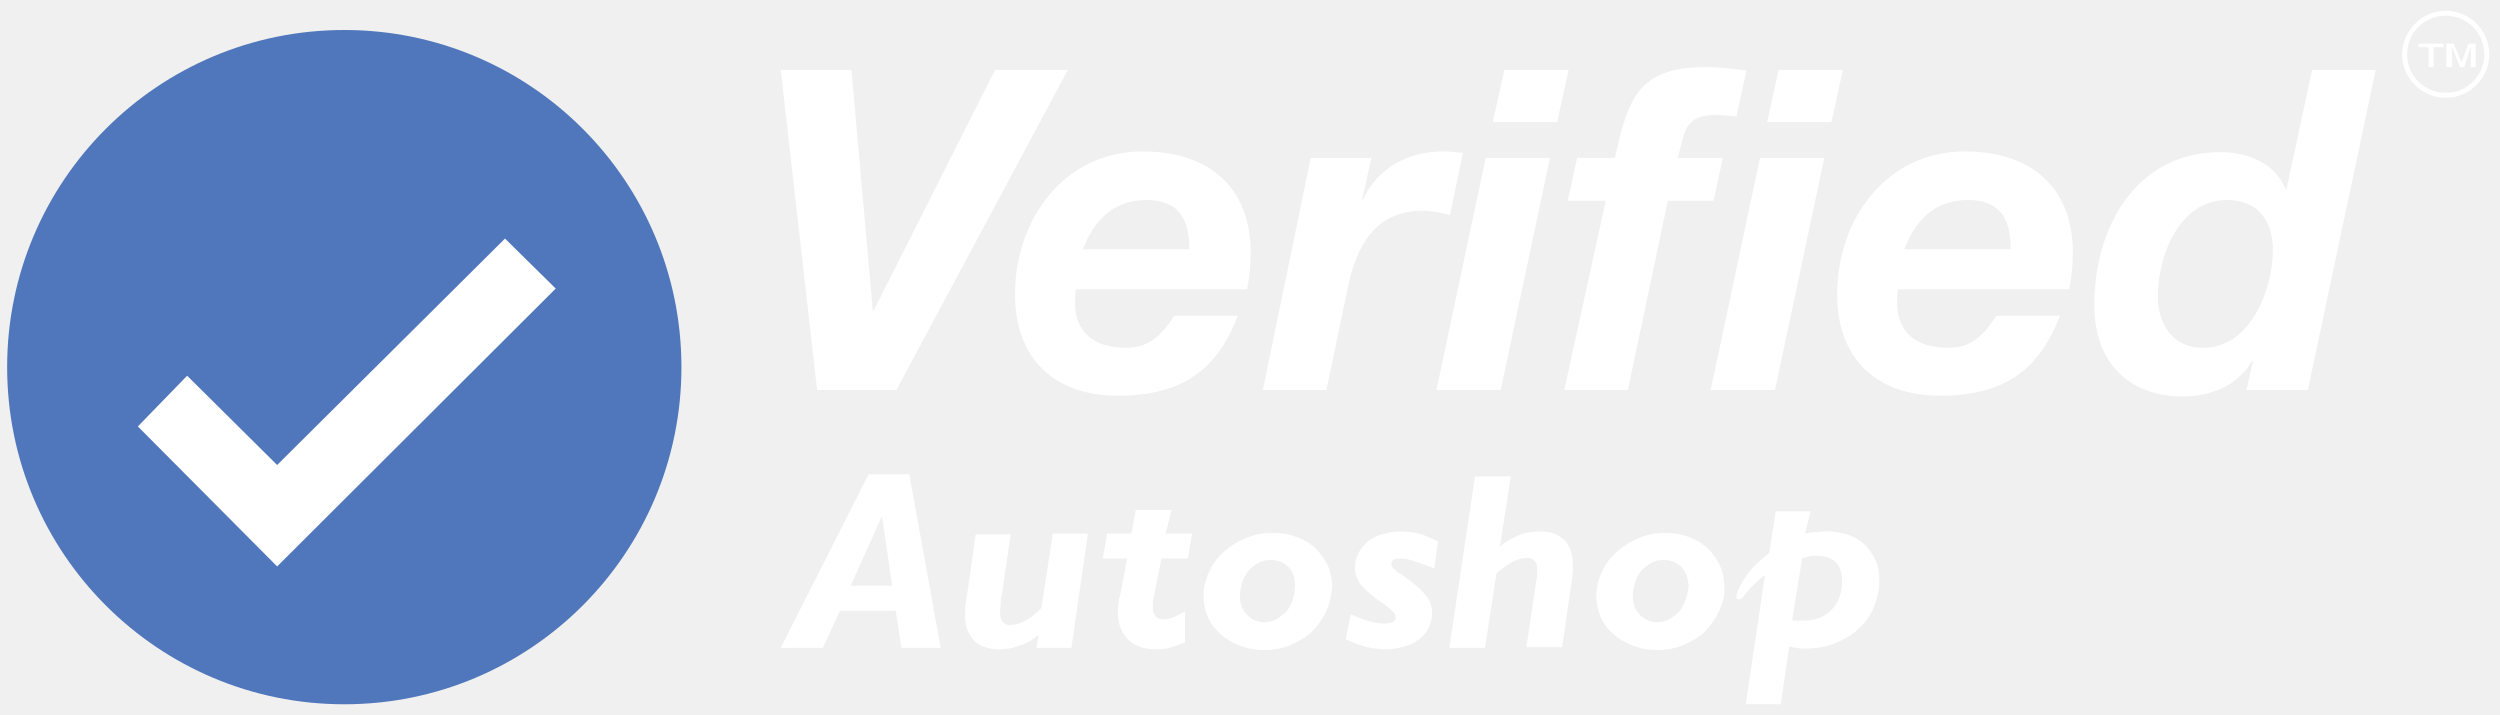
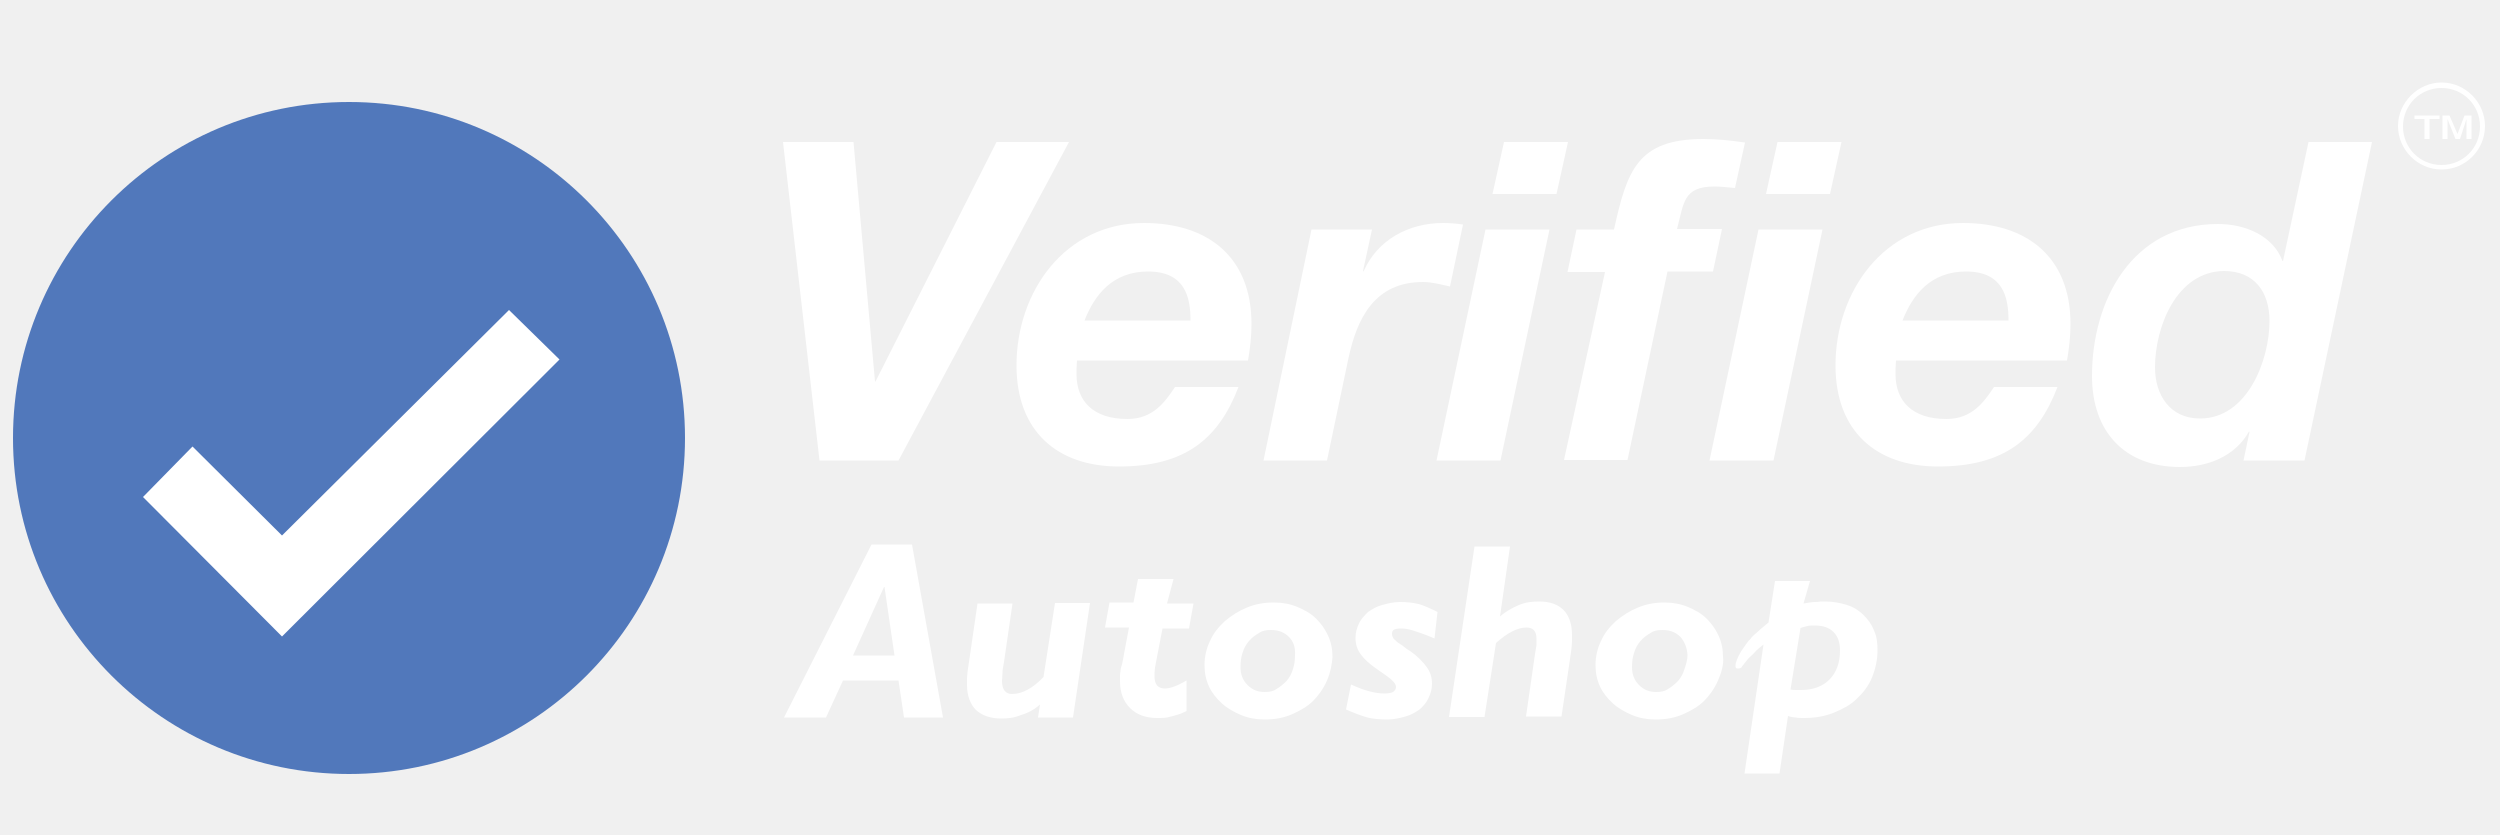
- <svg xmlns="http://www.w3.org/2000/svg" version="1.1" id="Layer_1" x="0px" y="0px" viewBox="0 0 350 100" style="enable-background:new 0 0 350 100;" xml:space="preserve">
+ <svg xmlns="http://www.w3.org/2000/svg" version="1.1" id="Layer_1" x="0px" y="0px" viewBox="0 0 500 167" style="enable-background:new 0 0 500 167;" xml:space="preserve">
  <style type="text/css">
	.st0{fill:#FFFFFF;}
- 	.st1{fill:#5077BB;}
+ 	.st1{fill:#5178BB;}
</style>
  <g>
    <g>
      <g>
-         <path class="st0" d="M131.7,90.7h-5.5l-0.8-5.2h-7.8l-2.4,5.2h-5.9l12.3-24.3h5.7L131.7,90.7z M119.1,82h5.8l-1.4-9.6h-0.1     L119.1,82z" />
-         <path class="st0" d="M150,90.7h-4.9l0.3-1.8c-0.8,0.7-1.7,1.2-2.7,1.5c-1,0.4-1.9,0.5-2.8,0.5c-1.5,0-2.7-0.4-3.5-1.2     c-0.8-0.8-1.3-2-1.3-3.5c0-0.3,0-0.6,0-0.9c0-0.3,0.1-0.6,0.1-0.9l0.3-1.9l1.1-7.7h4.9l-1.2,8.2c-0.1,0.5-0.2,1-0.2,1.5     c0,0.5-0.1,0.9-0.1,1.2c0,1.2,0.5,1.8,1.4,1.8c1.4,0,2.9-0.8,4.4-2.4l1.6-10.4h4.9L150,90.7z" />
-         <path class="st0" d="M163.2,74.7h3.7l-0.6,3.5h-3.7l-0.8,4l-0.3,1.5c-0.1,0.5-0.1,0.9-0.1,1.3c0,1.1,0.5,1.7,1.5,1.7     c0.8,0,1.8-0.4,3-1.1v4.3c-0.8,0.4-1.6,0.6-2.2,0.8c-0.6,0.2-1.3,0.2-2,0.2c-1.6,0-2.9-0.5-3.8-1.4c-0.9-0.9-1.4-2.2-1.4-3.7     c0-0.2,0-0.5,0-0.7c0-0.2,0-0.5,0.1-0.7c0-0.3,0.1-0.6,0.2-1c0.1-0.4,0.2-0.9,0.3-1.5l0.7-3.7h-3.4l0.6-3.5h3.4l0.6-3.3h5     L163.2,74.7z" />
-         <path class="st0" d="M185.7,85.5c-0.5,1.1-1.2,2.1-2,2.9c-0.8,0.8-1.9,1.4-3,1.9c-1.2,0.5-2.4,0.7-3.8,0.7     c-1.2,0-2.3-0.2-3.3-0.6s-1.9-0.9-2.7-1.6c-0.8-0.7-1.4-1.5-1.8-2.4c-0.4-0.9-0.6-1.9-0.6-3c0-1.2,0.3-2.4,0.8-3.4     c0.5-1.1,1.2-2,2.1-2.8c0.9-0.8,1.9-1.4,3.1-1.9c1.2-0.5,2.4-0.7,3.8-0.7c1.2,0,2.3,0.2,3.3,0.6s1.9,0.9,2.6,1.6     c0.7,0.7,1.3,1.5,1.7,2.4s0.6,1.9,0.6,3C186.4,83.2,186.2,84.4,185.7,85.5z M180.4,79.4c-0.6-0.6-1.4-1-2.5-1     c-0.6,0-1.2,0.1-1.7,0.4c-0.5,0.3-1,0.6-1.4,1.1c-0.4,0.5-0.7,1-0.9,1.7c-0.2,0.6-0.3,1.3-0.3,2c0,1,0.3,1.8,1,2.5     c0.7,0.7,1.5,1,2.4,1c0.6,0,1.2-0.1,1.7-0.4c0.5-0.3,1-0.7,1.4-1.1c0.4-0.5,0.7-1,0.9-1.7c0.2-0.6,0.3-1.3,0.3-2     C181.3,80.9,181,80,180.4,79.4z" />
-         <path class="st0" d="M200.8,79.6l-0.5-0.2c-1-0.4-1.9-0.7-2.5-0.9s-1.2-0.3-1.7-0.3c-0.9,0-1.3,0.2-1.3,0.7c0,0.2,0,0.3,0.1,0.4     s0.1,0.3,0.3,0.4c0.2,0.2,0.4,0.4,0.8,0.6s0.8,0.6,1.4,1c1.1,0.8,1.9,1.6,2.4,2.3c0.5,0.7,0.7,1.4,0.7,2.3c0,0.7-0.2,1.4-0.5,2     c-0.3,0.6-0.7,1.1-1.3,1.6c-0.6,0.4-1.2,0.8-2,1c-0.8,0.2-1.6,0.4-2.5,0.4c-1,0-2-0.1-2.8-0.3s-1.9-0.6-3-1.1l0.7-3.5     c2,0.9,3.5,1.3,4.7,1.3c0.5,0,0.9-0.1,1.2-0.2c0.3-0.2,0.4-0.4,0.4-0.7c0-0.4-0.4-0.9-1.2-1.5l-1.4-1c-1.1-0.8-1.9-1.5-2.4-2.2     c-0.5-0.7-0.7-1.4-0.7-2.3c0-0.7,0.2-1.4,0.5-2c0.3-0.6,0.8-1.1,1.3-1.6c0.6-0.4,1.2-0.8,2-1c0.8-0.2,1.6-0.4,2.5-0.4     s1.7,0.1,2.6,0.3c0.8,0.2,1.7,0.6,2.7,1.1L200.8,79.6z" />
-         <path class="st0" d="M210,76.5c0.8-0.7,1.7-1.2,2.7-1.6c1-0.4,1.9-0.5,2.9-0.5c1.5,0,2.6,0.4,3.4,1.2c0.8,0.8,1.2,2,1.2,3.5     c0,0.3,0,0.6,0,0.9c0,0.3-0.1,0.7-0.1,1l-0.3,2l-1.1,7.6h-5l1.3-8.8l0.2-1.3c0-0.1,0-0.3,0-0.4s0-0.3,0-0.4     c0-1.1-0.5-1.6-1.4-1.6c-1.2,0-2.7,0.7-4.3,2.2l-1.6,10.4h-5l3.6-24h5L210,76.5z" />
-         <path class="st0" d="M240.7,85.5c-0.5,1.1-1.2,2.1-2,2.9c-0.8,0.8-1.9,1.4-3,1.9c-1.2,0.5-2.4,0.7-3.8,0.7     c-1.2,0-2.3-0.2-3.3-0.6c-1-0.4-1.9-0.9-2.7-1.6c-0.8-0.7-1.4-1.5-1.8-2.4c-0.4-0.9-0.6-1.9-0.6-3c0-1.2,0.3-2.4,0.8-3.4     c0.5-1.1,1.2-2,2.1-2.8c0.9-0.8,1.9-1.4,3.1-1.9c1.2-0.5,2.4-0.7,3.7-0.7c1.2,0,2.3,0.2,3.3,0.6s1.9,0.9,2.6,1.6     c0.7,0.7,1.3,1.5,1.7,2.4c0.4,0.9,0.6,1.9,0.6,3C241.5,83.2,241.2,84.4,240.7,85.5z M235.4,79.4c-0.6-0.6-1.4-1-2.5-1     c-0.6,0-1.2,0.1-1.7,0.4c-0.5,0.3-1,0.6-1.4,1.1c-0.4,0.5-0.7,1-0.9,1.7c-0.2,0.6-0.3,1.3-0.3,2c0,1,0.3,1.8,1,2.5     c0.7,0.7,1.5,1,2.4,1c0.6,0,1.2-0.1,1.7-0.4c0.5-0.3,1-0.7,1.4-1.1c0.4-0.5,0.7-1,0.9-1.7c0.2-0.6,0.4-1.3,0.4-2     C236.3,80.9,236,80,235.4,79.4z" />
-         <path class="st0" d="M252.7,74.7c0.5-0.1,1.1-0.2,1.6-0.2c0.3,0,0.5,0,0.8-0.1c0.2,0,0.5,0,0.7,0c1.1,0,2.1,0.2,3,0.5     c0.9,0.3,1.7,0.8,2.3,1.4s1.1,1.3,1.5,2.2c0.4,0.9,0.5,1.8,0.5,2.8c0,1.3-0.3,2.6-0.8,3.8c-0.5,1.2-1.3,2.2-2.2,3     c-0.9,0.9-2.1,1.5-3.3,2c-1.3,0.5-2.6,0.7-4.1,0.7c-0.5,0-0.9,0-1.1-0.1c-0.3,0-0.7-0.1-1.1-0.2l-1.2,8.1h-4.9l2.7-18.1     c-0.5,0.4-0.9,0.7-1.3,1.1c-0.4,0.4-0.8,0.7-1,1l-0.8,1c-0.1,0.2-0.3,0.3-0.6,0.3c-0.2,0-0.3-0.1-0.3-0.4c0-0.4,0.3-1.1,0.8-2     c0.2-0.3,0.4-0.6,0.6-0.9s0.4-0.6,0.6-0.8c0.3-0.4,0.7-0.8,1.1-1.1c0.4-0.4,0.9-0.8,1.5-1.3l0.9-5.8h4.9L252.7,74.7z M250.9,86.8     c0.3,0.1,0.6,0.1,0.8,0.1c0.2,0,0.4,0,0.7,0c1.7,0,3-0.5,4-1.5c1-1,1.5-2.4,1.5-4.1c0-1.1-0.3-2-0.9-2.6s-1.5-0.9-2.7-0.9     c-0.4,0-0.7,0-1,0.1l-0.8,0.2l-0.2,0.1L250.9,86.8z" />
+         <path class="st0" d="M188.6,143.5h-7.8l-1.1-7.4h-11.1l-3.4,7.4h-8.4l17.5-34.6h8.1L188.6,143.5z M170.6,131.1h8.3l-2-13.7h-0.1     L170.6,131.1z" />
+         <path class="st0" d="M214.6,143.5h-7l0.4-2.6c-1.1,1-2.4,1.7-3.8,2.1c-1.4,0.6-2.7,0.7-4,0.7c-2.1,0-3.8-0.6-5-1.7     c-1.1-1.1-1.8-2.8-1.8-5c0-0.4,0-0.9,0-1.3s0.1-0.9,0.1-1.3l0.4-2.7l1.6-11h7l-1.7,11.7c-0.1,0.7-0.3,1.4-0.3,2.1     s-0.1,1.3-0.1,1.7c0,1.7,0.7,2.6,2,2.6c2,0,4.1-1.1,6.3-3.4l2.3-14.8h7L214.6,143.5z" />
+         <path class="st0" d="M233.4,120.7h5.3l-0.9,5h-5.3l-1.1,5.7l-0.4,2.1c-0.1,0.7-0.1,1.3-0.1,1.8c0,1.6,0.7,2.4,2.1,2.4     c1.1,0,2.6-0.6,4.3-1.6v6.1c-1.1,0.6-2.3,0.9-3.1,1.1c-0.9,0.3-1.8,0.3-2.8,0.3c-2.3,0-4.1-0.7-5.4-2c-1.3-1.3-2-3.1-2-5.3     c0-0.3,0-0.7,0-1s0-0.7,0.1-1c0-0.4,0.1-0.9,0.3-1.4c0.1-0.6,0.3-1.3,0.4-2.1l1-5.3h-4.8l0.9-5h4.8l0.9-4.7h7.1L233.4,120.7z" />
+         <path class="st0" d="M265.4,136.1c-0.7,1.6-1.7,3-2.8,4.1s-2.7,2-4.3,2.7c-1.7,0.7-3.4,1-5.4,1c-1.7,0-3.3-0.3-4.7-0.9     c-1.4-0.6-2.7-1.3-3.8-2.3c-1.1-1-2-2.1-2.6-3.4c-0.6-1.3-0.9-2.7-0.9-4.3c0-1.7,0.4-3.4,1.1-4.8c0.7-1.6,1.7-2.8,3-4     c1.3-1.1,2.7-2,4.4-2.7c1.7-0.7,3.4-1,5.4-1c1.7,0,3.3,0.3,4.7,0.9s2.7,1.3,3.7,2.3c1,1,1.8,2.1,2.4,3.4c0.6,1.3,0.9,2.7,0.9,4.3     C266.4,132.8,266.1,134.5,265.4,136.1z M257.8,127.4c-0.9-0.9-2-1.4-3.6-1.4c-0.9,0-1.7,0.1-2.4,0.6c-0.7,0.4-1.4,0.9-2,1.6     c-0.6,0.7-1,1.4-1.3,2.4c-0.3,0.9-0.4,1.8-0.4,2.8c0,1.4,0.4,2.6,1.4,3.6c1,1,2.1,1.4,3.4,1.4c0.9,0,1.7-0.1,2.4-0.6     c0.7-0.4,1.4-1,2-1.6c0.6-0.7,1-1.4,1.3-2.4c0.3-0.9,0.4-1.8,0.4-2.8C259.1,129.5,258.7,128.3,257.8,127.4z" />
+         <path class="st0" d="M286.9,127.7l-0.7-0.3c-1.4-0.6-2.7-1-3.6-1.3c-0.9-0.3-1.7-0.4-2.4-0.4c-1.3,0-1.8,0.3-1.8,1     c0,0.3,0,0.4,0.1,0.6c0.1,0.1,0.1,0.4,0.4,0.6c0.3,0.3,0.6,0.6,1.1,0.9c0.6,0.3,1.1,0.9,2,1.4c1.6,1.1,2.7,2.3,3.4,3.3     c0.7,1,1,2,1,3.3c0,1-0.3,2-0.7,2.8c-0.4,0.9-1,1.6-1.8,2.3c-0.9,0.6-1.7,1.1-2.8,1.4s-2.3,0.6-3.6,0.6c-1.4,0-2.8-0.1-4-0.4     c-1.1-0.3-2.7-0.9-4.3-1.6l1-5c2.8,1.3,5,1.8,6.7,1.8c0.7,0,1.3-0.1,1.7-0.3c0.4-0.3,0.6-0.6,0.6-1c0-0.6-0.6-1.3-1.7-2.1l-2-1.4     c-1.6-1.1-2.7-2.1-3.4-3.1c-0.7-1-1-2-1-3.3c0-1,0.3-2,0.7-2.8c0.4-0.9,1.1-1.6,1.8-2.3c0.9-0.6,1.7-1.1,2.8-1.4     c1.1-0.3,2.3-0.6,3.6-0.6c1.3,0,2.4,0.1,3.7,0.4c1.1,0.3,2.4,0.9,3.8,1.6L286.9,127.7z" />
+         <path class="st0" d="M300,123.3c1.1-1,2.4-1.7,3.8-2.3s2.7-0.7,4.1-0.7c2.1,0,3.7,0.6,4.8,1.7c1.1,1.1,1.7,2.8,1.7,5     c0,0.4,0,0.9,0,1.3c0,0.4-0.1,1-0.1,1.4l-0.4,2.8l-1.6,10.8h-7.1l1.8-12.5l0.3-1.8c0-0.1,0-0.4,0-0.6s0-0.4,0-0.6     c0-1.6-0.7-2.3-2-2.3c-1.7,0-3.8,1-6.1,3.1l-2.3,14.8h-7.1l5.1-34.1h7.1L300,123.3z" />
+         <path class="st0" d="M343.6,136.1c-0.7,1.6-1.7,3-2.8,4.1s-2.7,2-4.3,2.7c-1.7,0.7-3.4,1-5.4,1c-1.7,0-3.3-0.3-4.7-0.9     s-2.7-1.3-3.8-2.3c-1.1-1-2-2.1-2.6-3.4c-0.6-1.3-0.9-2.7-0.9-4.3c0-1.7,0.4-3.4,1.1-4.8c0.7-1.6,1.7-2.8,3-4     c1.3-1.1,2.7-2,4.4-2.7c1.7-0.7,3.4-1,5.3-1c1.7,0,3.3,0.3,4.7,0.9s2.7,1.3,3.7,2.3c1,1,1.8,2.1,2.4,3.4c0.6,1.3,0.9,2.7,0.9,4.3     C344.8,132.8,344.3,134.5,343.6,136.1z M336.1,127.4c-0.9-0.9-2-1.4-3.6-1.4c-0.9,0-1.7,0.1-2.4,0.6c-0.7,0.4-1.4,0.9-2,1.6     c-0.6,0.7-1,1.4-1.3,2.4c-0.3,0.9-0.4,1.8-0.4,2.8c0,1.4,0.4,2.6,1.4,3.6c1,1,2.1,1.4,3.4,1.4c0.9,0,1.7-0.1,2.4-0.6     c0.7-0.4,1.4-1,2-1.6c0.6-0.7,1-1.4,1.3-2.4c0.3-0.9,0.6-1.8,0.6-2.8C337.4,129.5,336.9,128.3,336.1,127.4z" />
+         <path class="st0" d="M360.7,120.7c0.7-0.1,1.6-0.3,2.3-0.3c0.4,0,0.7,0,1.1-0.1c0.3,0,0.7,0,1,0c1.6,0,3,0.3,4.3,0.7     c1.3,0.4,2.4,1.1,3.3,2c0.9,0.9,1.6,1.8,2.1,3.1c0.6,1.3,0.7,2.6,0.7,4c0,1.8-0.4,3.7-1.1,5.4c-0.7,1.7-1.8,3.1-3.1,4.3     c-1.3,1.3-3,2.1-4.7,2.8c-1.8,0.7-3.7,1-5.8,1c-0.7,0-1.3,0-1.6-0.1c-0.4,0-1-0.1-1.6-0.3l-1.7,11.5h-7l3.8-25.8     c-0.7,0.6-1.3,1-1.8,1.6s-1.1,1-1.4,1.4l-1.1,1.4c-0.1,0.3-0.4,0.4-0.9,0.4c-0.3,0-0.4-0.1-0.4-0.6c0-0.6,0.4-1.6,1.1-2.8     c0.3-0.4,0.6-0.9,0.9-1.3c0.3-0.4,0.6-0.9,0.9-1.1c0.4-0.6,1-1.1,1.6-1.6c0.6-0.6,1.3-1.1,2.1-1.8l1.3-8.3h7L360.7,120.7z      M358.1,137.9c0.4,0.1,0.9,0.1,1.1,0.1s0.6,0,1,0c2.4,0,4.3-0.7,5.7-2.1c1.4-1.4,2.1-3.4,2.1-5.8c0-1.6-0.4-2.8-1.3-3.7     c-0.9-0.9-2.1-1.3-3.8-1.3c-0.6,0-1,0-1.4,0.1l-1.1,0.3l-0.3,0.1L358.1,137.9z" />
      </g>
      <g>
        <g>
          <g>
-             <circle class="st1" cx="48.2" cy="51.4" r="47.2" />
+             <circle class="st1" cx="69.8" cy="87.6" r="67.2" />
          </g>
          <g>
-             <polygon class="st0" points="26.2,52.6 38.8,65.1 70.7,33.4 77.8,40.4 38.8,79.3 19.3,59.7      " />
+             <polygon class="st0" points="38.5,89.3 56.4,107.1 101.8,62 111.9,71.9 56.4,127.3 28.6,99.4      " />
          </g>
        </g>
      </g>
      <g>
        <g>
          <g>
-             <path class="st0" d="M340.7,9.4H340V6.6h-1.4V6.1h3.5v0.5h-1.4V9.4z M343.2,9.4h-0.7V6.1h1l1.1,2.6l1-2.6h1v3.3h-0.7V6.6       L345,9.4h-0.6l-1.1-2.8V9.4z" />
+             <path class="st0" d="M485.9,27.8h-1v-4h-2v-0.7h5v0.7h-2V27.8z M489.5,27.8h-1v-4.7h1.4l1.6,3.7l1.4-3.7h1.4v4.7h-1v-4l-1.3,4       h-0.9l-1.6-4v4H489.5z" />
          </g>
-           <path class="st0" d="M342.4,13.7c-3.4,0-6.1-2.8-6.1-6.1s2.8-6.1,6.1-6.1c3.4,0,6.1,2.8,6.1,6.1S345.8,13.7,342.4,13.7z       M342.4,2.2c-3,0-5.4,2.4-5.4,5.4c0,3,2.4,5.4,5.4,5.4c3,0,5.4-2.4,5.4-5.4C347.8,4.6,345.4,2.2,342.4,2.2z" />
+           <path class="st0" d="M488.3,33.9c-4.8,0-8.7-4-8.7-8.7s4-8.7,8.7-8.7c4.8,0,8.7,4,8.7,8.7S493.2,33.9,488.3,33.9z M488.3,17.6      c-4.3,0-7.7,3.4-7.7,7.7s3.4,7.7,7.7,7.7c4.3,0,7.7-3.4,7.7-7.7S492.6,17.6,488.3,17.6z" />
        </g>
        <g>
-           <path class="st0" d="M125.5,54.6h-11.1l-5.1-44.8h9.9l3,33.7h0.1l17-33.7h10.2L125.5,54.6z" />
-           <path class="st0" d="M150.6,40.5c-0.1,0.8-0.1,1.4-0.1,1.9c0,3.8,2.3,6.3,7.2,6.3c3.6,0,5.3-2.4,6.7-4.5h8.9      c-2.8,7.3-7.5,11.2-16.8,11.2c-8.7,0-14.4-5-14.4-14.2c0-10.4,6.8-20,17.9-20c9,0,15.1,4.8,15.1,14.2c0,1.8-0.2,3.5-0.5,5.1      H150.6z M166.5,34.9c0-3.3-0.8-6.9-6-6.9c-5,0-7.5,3.3-8.9,6.9H166.5z" />
-           <path class="st0" d="M183.5,22.1h8.5l-1.3,5.8l0.1,0.1c2-4.5,6.4-6.8,11.2-6.8c0.9,0,1.8,0.1,2.8,0.2l-1.8,8.7      c-1.3-0.3-2.5-0.6-3.8-0.6c-6.8,0-9.3,5.1-10.5,10.7l-3,14.4h-8.9L183.5,22.1z" />
-           <path class="st0" d="M208,22.1h9l-6.9,32.5h-9L208,22.1z M218,17.1h-9l1.6-7.3h9L218,17.1z" />
-           <path class="st0" d="M224.8,28.1h-5.3l1.3-6h5.3c1.8-8.3,3.3-12.7,12.6-12.7c1.9,0,3.9,0.2,5.8,0.5l-1.4,6.4      c-0.9-0.1-1.9-0.2-2.9-0.2c-4.4,0-4.3,2.3-5.3,6h6.3l-1.3,6h-6.4l-5.6,26.5h-8.9L224.8,28.1z" />
-           <path class="st0" d="M246.4,22.1h9l-6.9,32.5h-9L246.4,22.1z M256.4,17.1h-9l1.6-7.3h9L256.4,17.1z" />
-           <path class="st0" d="M265.7,40.5c-0.1,0.8-0.1,1.4-0.1,1.9c0,3.8,2.3,6.3,7.2,6.3c3.6,0,5.3-2.4,6.7-4.5h8.9      c-2.8,7.3-7.5,11.2-16.8,11.2c-8.7,0-14.4-5-14.4-14.2c0-10.4,6.8-20,17.9-20c9,0,15.1,4.8,15.1,14.2c0,1.8-0.2,3.5-0.5,5.1      H265.7z M281.5,34.9c0-3.3-0.8-6.9-6-6.9c-5,0-7.5,3.3-8.9,6.9H281.5z" />
-           <path class="st0" d="M315.4,50.6l-0.1-0.1c-2,3.5-5.8,5-9.7,5c-7.8,0-12.4-5-12.4-12.8c0-10.7,5.7-21.4,17.7-21.4      c3.8,0,7.7,1.6,9.1,5.2h0.1l3.6-16.7h8.9l-9.5,44.8h-8.6L315.4,50.6z M302.1,41.5c0,3.9,2.1,7.2,6.3,7.2c6.7,0,9.8-8.2,9.8-13.7      c0-4.1-2.1-7-6.4-7C305.1,28,302.1,35.8,302.1,41.5z" />
+           <path class="st0" d="M179.7,92.1h-15.8l-7.3-63.7h14.1l4.3,47.9h0.1l24.2-47.9h14.5L179.7,92.1z" />
+           <path class="st0" d="M215.4,72.1c-0.1,1.1-0.1,2-0.1,2.7c0,5.4,3.3,9,10.2,9c5.1,0,7.5-3.4,9.5-6.4h12.7      c-4,10.4-10.7,15.9-23.9,15.9c-12.4,0-20.5-7.1-20.5-20.2c0-14.8,9.7-28.5,25.5-28.5c12.8,0,21.5,6.8,21.5,20.2      c0,2.6-0.3,5-0.7,7.3H215.4z M238.1,64.1c0-4.7-1.1-9.8-8.5-9.8c-7.1,0-10.7,4.7-12.7,9.8H238.1z" />
+           <path class="st0" d="M262.3,45.9h12.1l-1.8,8.3l0.1,0.1c2.8-6.4,9.1-9.7,15.9-9.7c1.3,0,2.6,0.1,4,0.3L290,57.3      c-1.8-0.4-3.6-0.9-5.4-0.9c-9.7,0-13.2,7.3-14.9,15.2l-4.3,20.5h-12.7L262.3,45.9z" />
+           <path class="st0" d="M297.1,45.9h12.8l-9.8,46.2h-12.8L297.1,45.9z M311.3,38.8h-12.8l2.3-10.4h12.8L311.3,38.8z" />
+           <path class="st0" d="M321,54.4h-7.5l1.8-8.5h7.5c2.6-11.8,4.7-18.1,17.9-18.1c2.7,0,5.5,0.3,8.3,0.7l-2,9.1      c-1.3-0.1-2.7-0.3-4.1-0.3c-6.3,0-6.1,3.3-7.5,8.5h9l-1.8,8.5h-9.1l-8,37.7h-12.7L321,54.4z" />
+           <path class="st0" d="M351.7,45.9h12.8l-9.8,46.2h-12.8L351.7,45.9z M366,38.8h-12.8l2.3-10.4h12.8L366,38.8z" />
+           <path class="st0" d="M379.2,72.1c-0.1,1.1-0.1,2-0.1,2.7c0,5.4,3.3,9,10.2,9c5.1,0,7.5-3.4,9.5-6.4h12.7      c-4,10.4-10.7,15.9-23.9,15.9c-12.4,0-20.5-7.1-20.5-20.2c0-14.8,9.7-28.5,25.5-28.5c12.8,0,21.5,6.8,21.5,20.2      c0,2.6-0.3,5-0.7,7.3H379.2z M401.7,64.1c0-4.7-1.1-9.8-8.5-9.8c-7.1,0-10.7,4.7-12.7,9.8H401.7z" />
+           <path class="st0" d="M449.9,86.4l-0.1-0.1c-2.8,5-8.3,7.1-13.8,7.1c-11.1,0-17.6-7.1-17.6-18.2c0-15.2,8.1-30.4,25.2-30.4      c5.4,0,11,2.3,12.9,7.4h0.1l5.1-23.8h12.7l-13.5,63.7h-12.2L449.9,86.4z M431,73.5c0,5.5,3,10.2,9,10.2      c9.5,0,13.9-11.7,13.9-19.5c0-5.8-3-10-9.1-10C435.3,54.3,431,65.4,431,73.5z" />
        </g>
      </g>
    </g>
  </g>
</svg>
